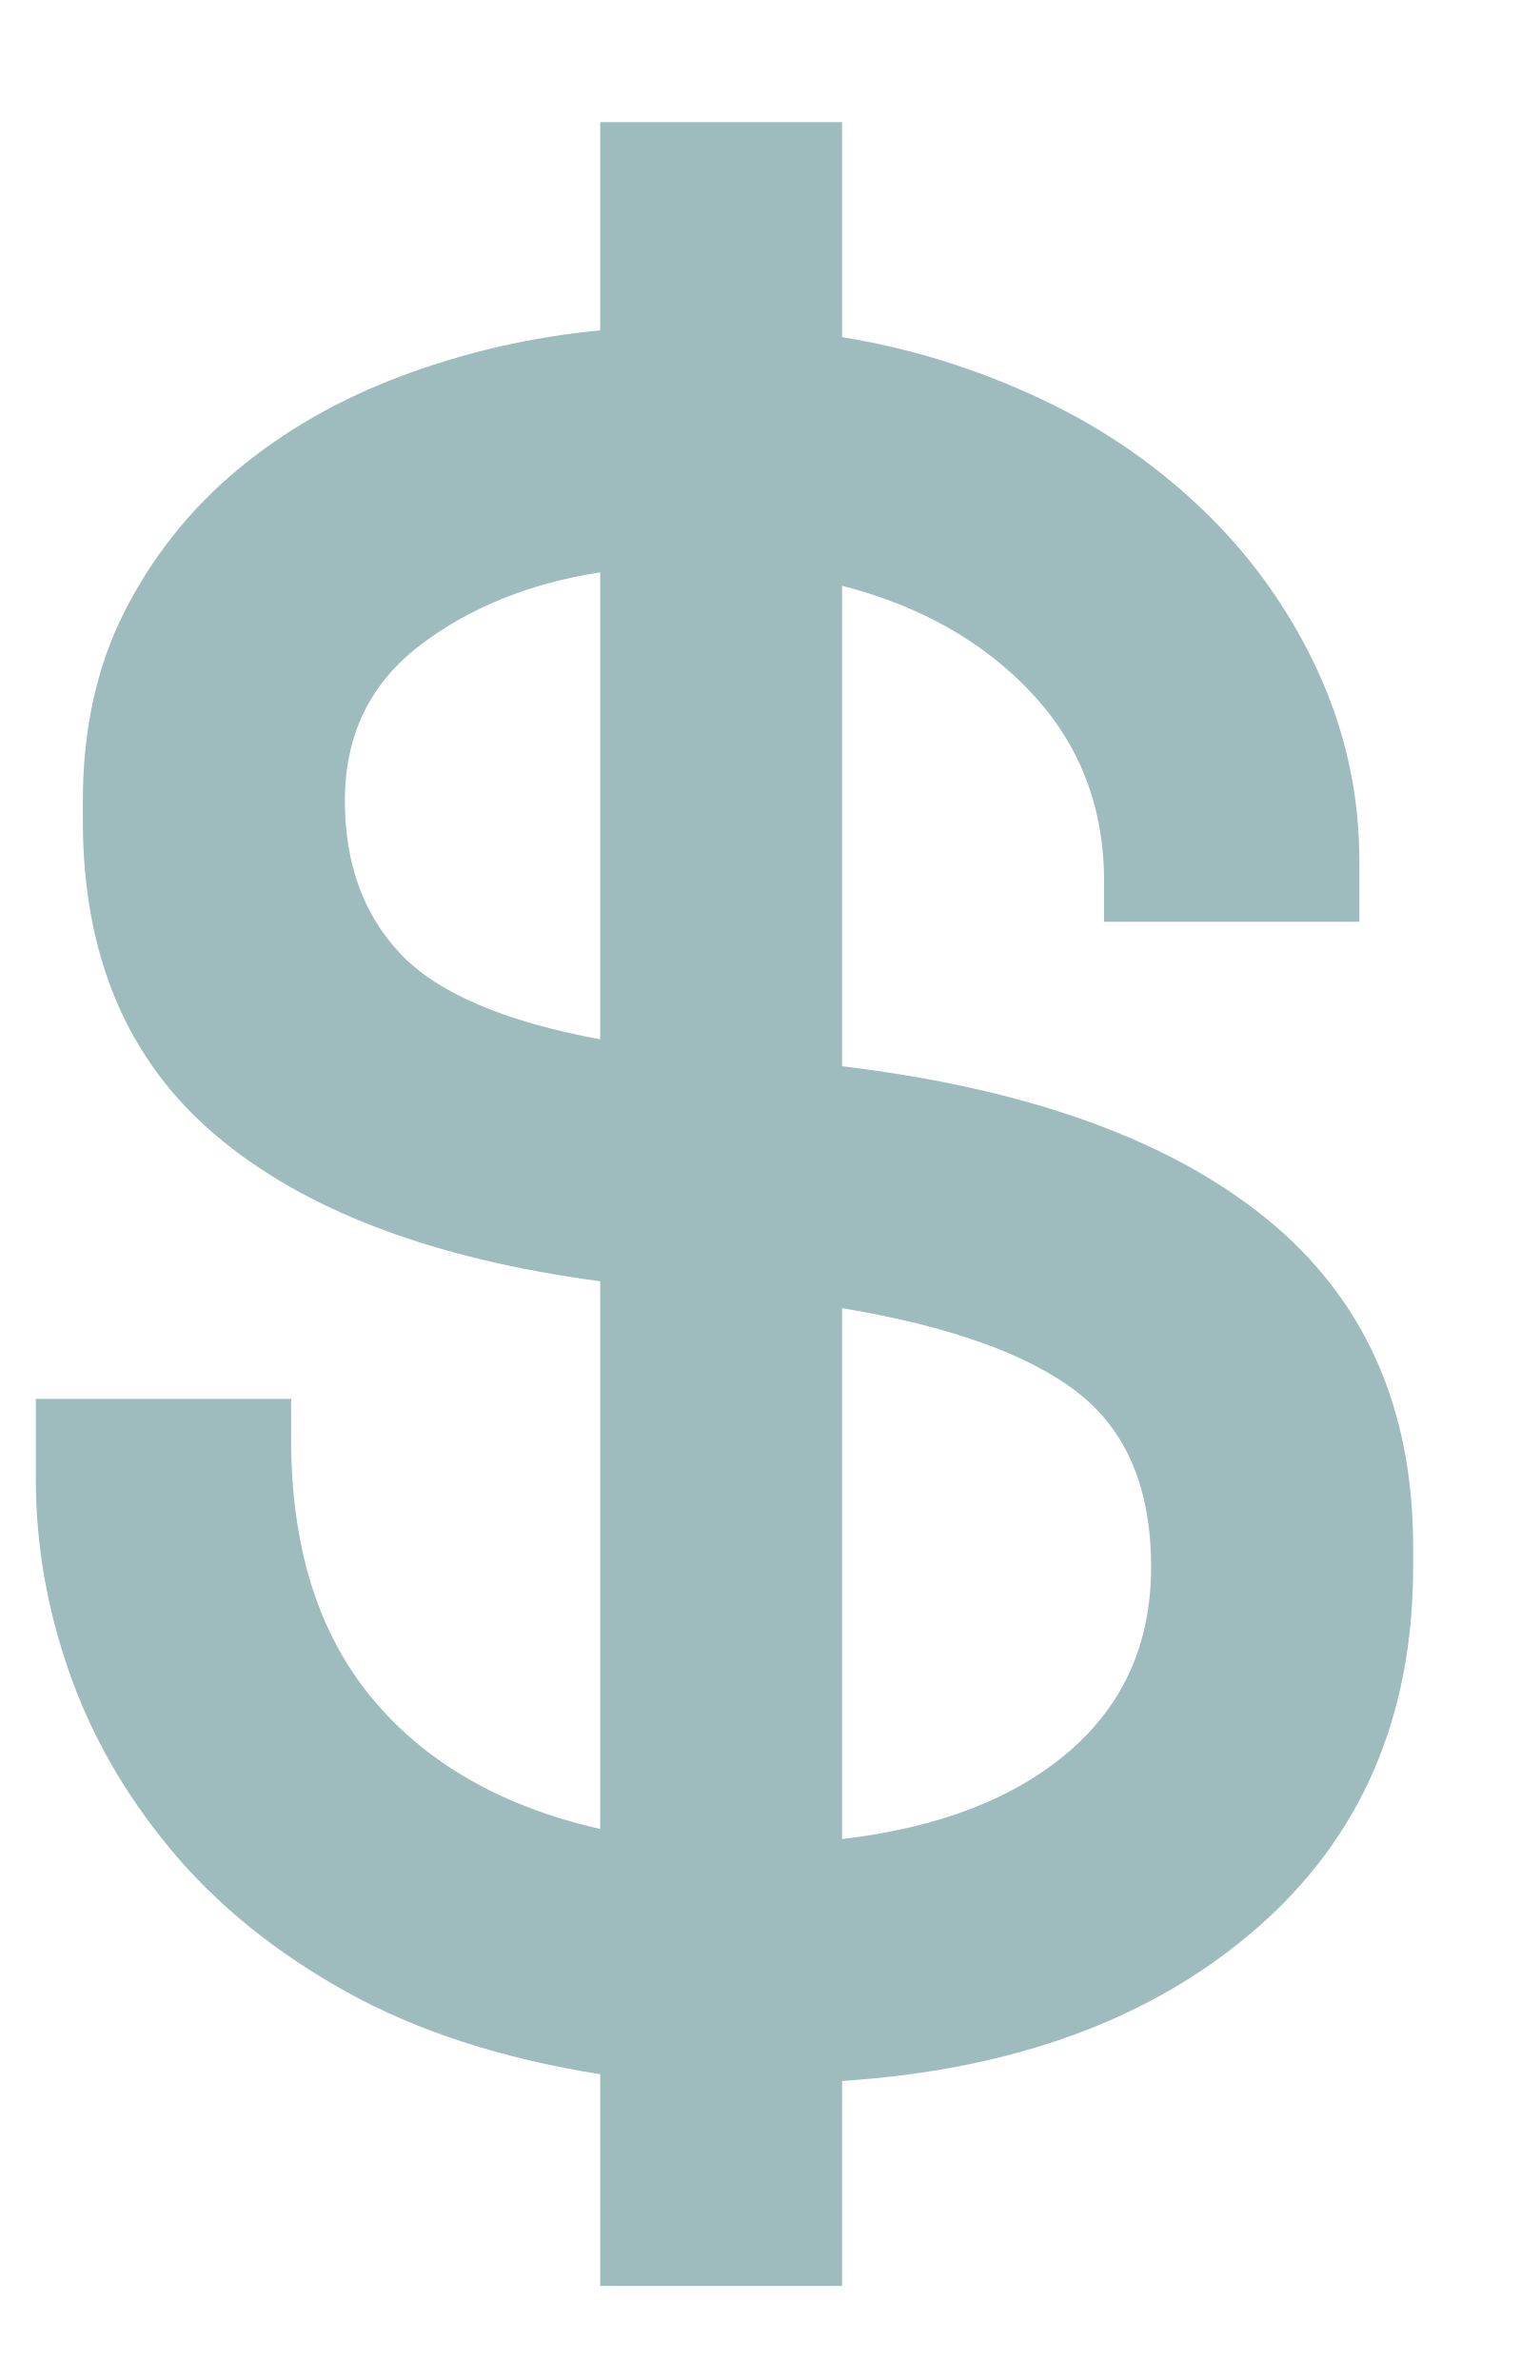
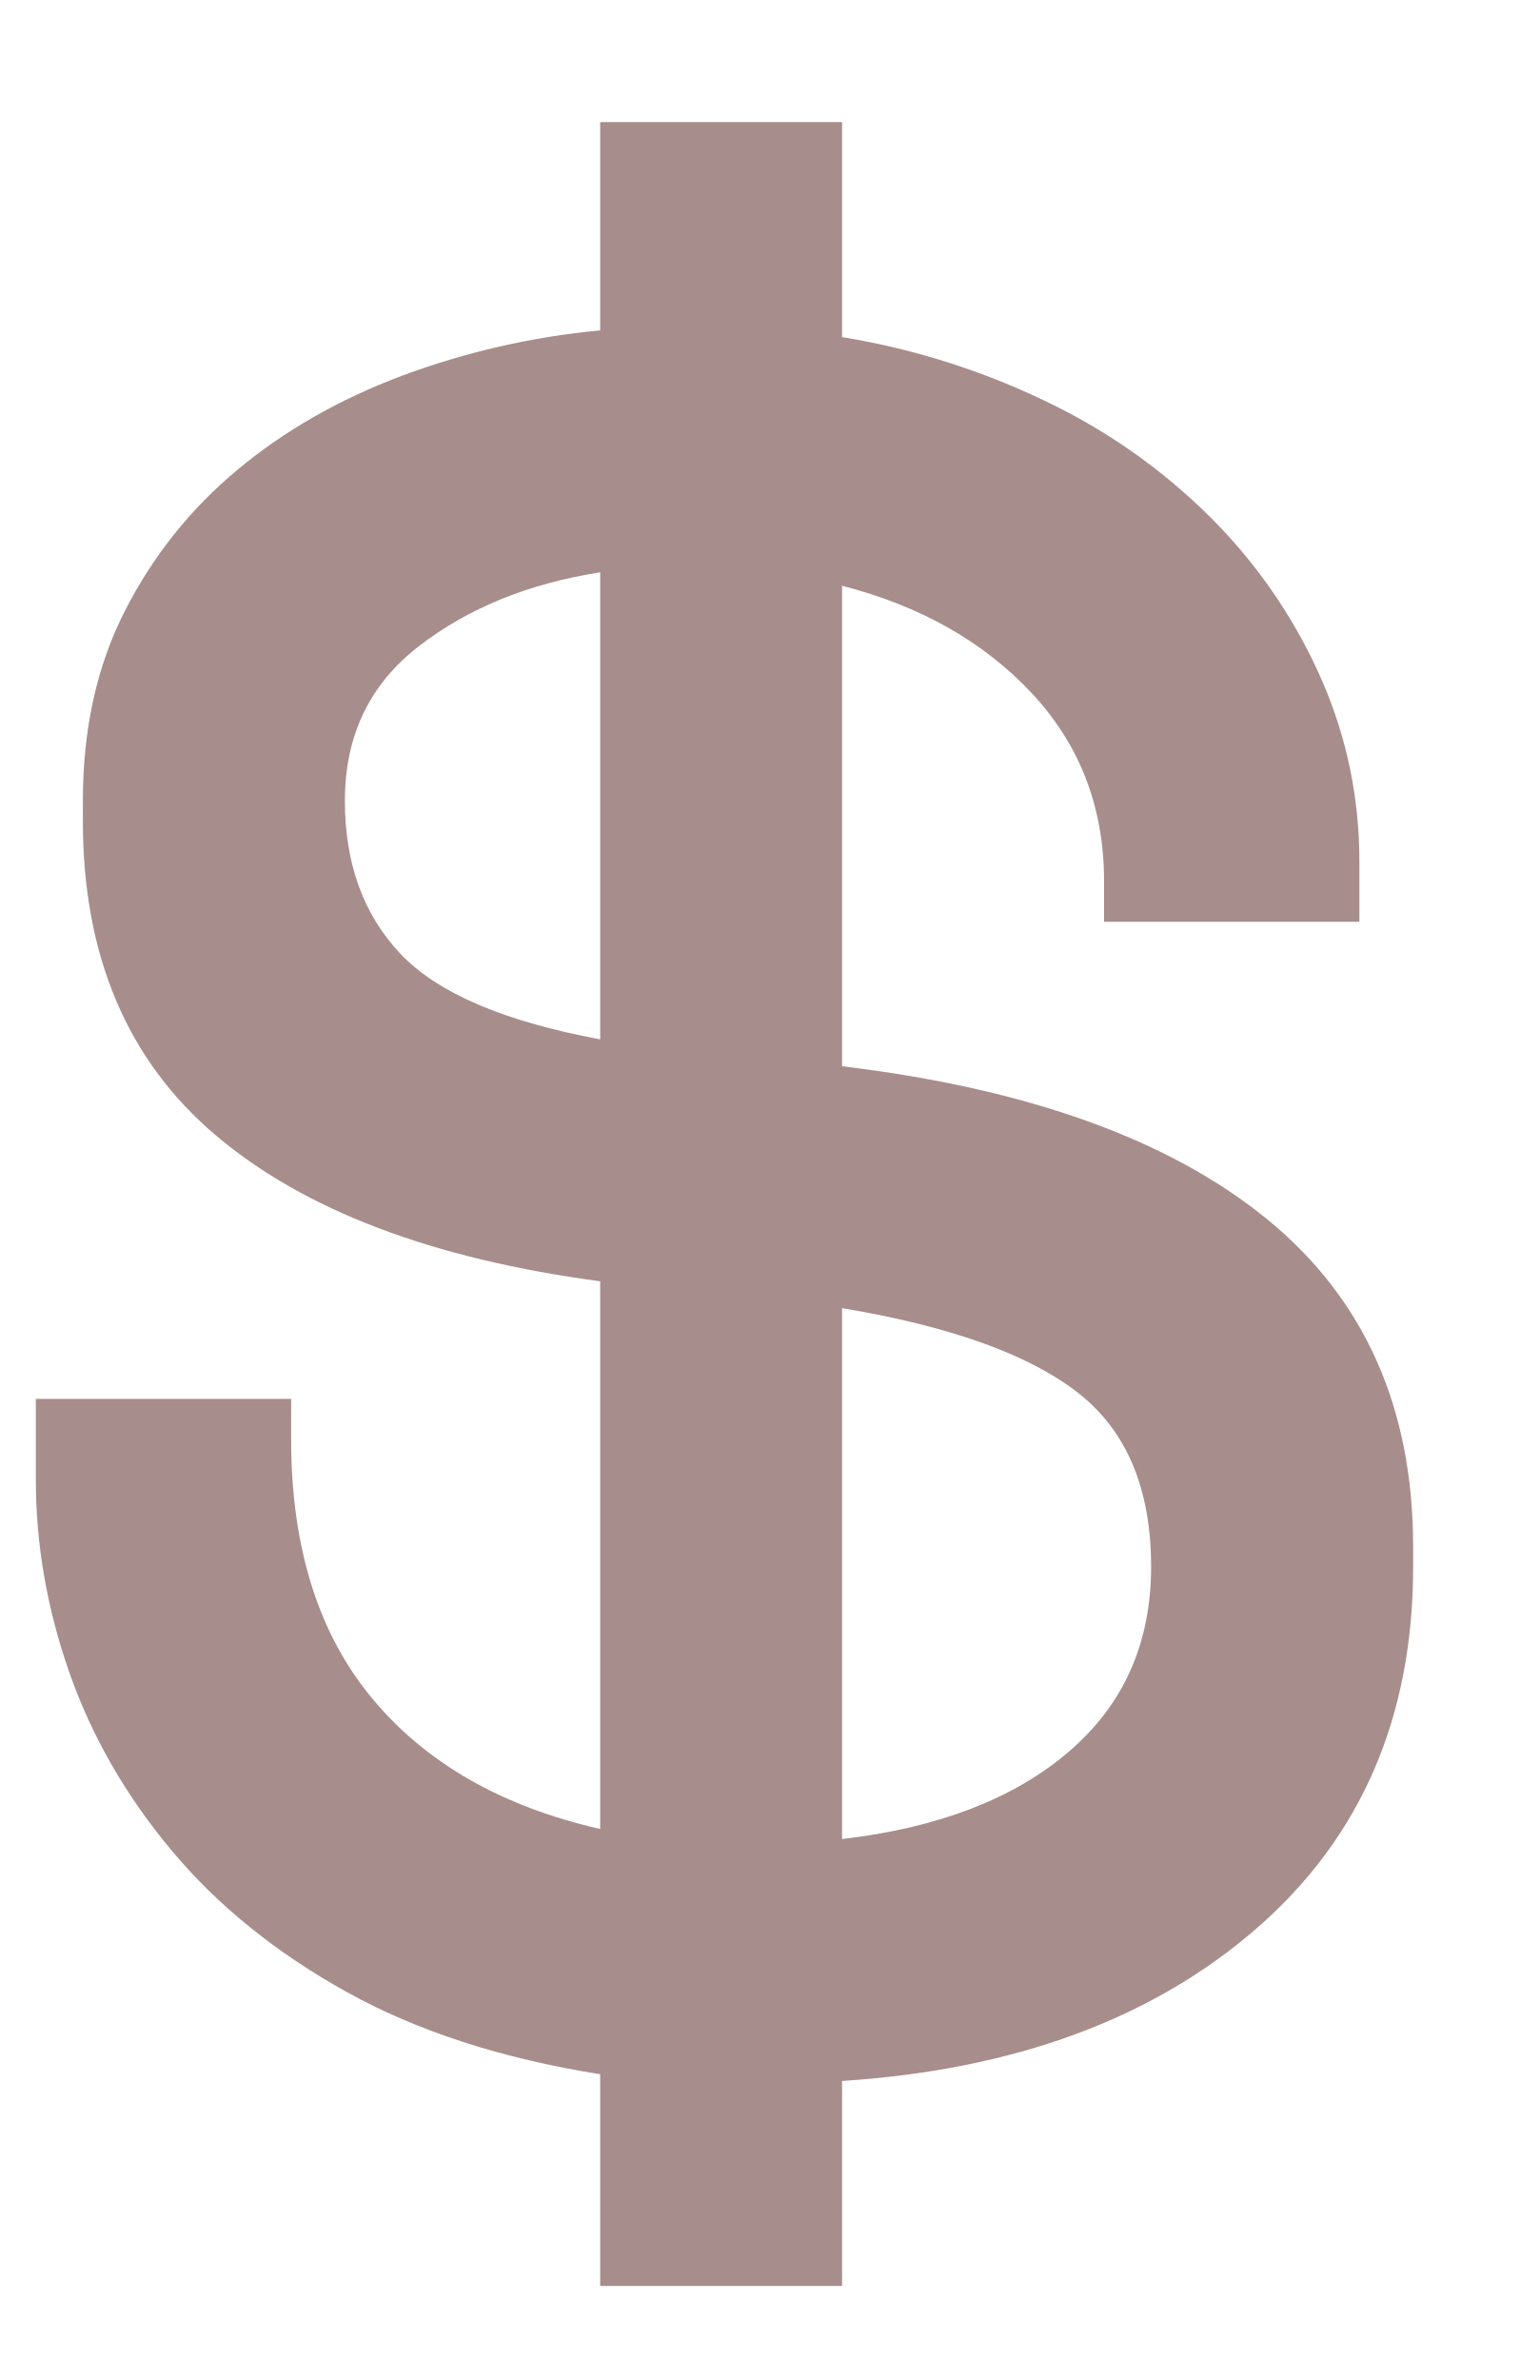
<svg xmlns="http://www.w3.org/2000/svg" width="11" height="17">
-   <path fill="#9EBBBD" d="M6.016 16.328v-1.464c1.232-.08 2.22-.444 2.964-1.092.744-.648 1.116-1.508 1.116-2.58v-.144c0-.992-.348-1.772-1.044-2.34-.696-.568-1.708-.932-3.036-1.092V4.184c.56.144 1.012.4 1.356.768.344.368.516.816.516 1.344v.288h1.824v-.432c0-.448-.088-.876-.264-1.284a3.783 3.783 0 00-.744-1.116A4.251 4.251 0 007.54 2.9a5.324 5.324 0 00-1.524-.492V.872H4.288V2.36a5.532 5.532 0 00-1.416.324c-.448.168-.84.392-1.176.672-.336.28-.604.616-.804 1.008-.2.392-.3.844-.3 1.356v.144c0 .96.316 1.708.948 2.244.632.536 1.548.884 2.748 1.044v3.912c-.704-.16-1.248-.472-1.632-.936-.384-.464-.576-1.08-.576-1.848v-.288H.256v.576c0 .464.08.924.24 1.38.16.456.404.88.732 1.272.328.392.744.728 1.248 1.008s1.108.476 1.812.588v1.512h1.728zM4.288 7.424c-.688-.128-1.164-.332-1.428-.612-.264-.28-.396-.644-.396-1.092 0-.464.176-.832.528-1.104.352-.272.784-.448 1.296-.528v3.336zm1.728 5.712V9.344c.768.128 1.328.328 1.68.6.352.272.528.688.528 1.248 0 .544-.196.984-.588 1.32-.392.336-.932.544-1.62.624z" />
+   <path fill="hsl(4, 14%, 60%)" d="M6.016 16.328v-1.464c1.232-.08 2.22-.444 2.964-1.092.744-.648 1.116-1.508 1.116-2.58v-.144c0-.992-.348-1.772-1.044-2.34-.696-.568-1.708-.932-3.036-1.092V4.184c.56.144 1.012.4 1.356.768.344.368.516.816.516 1.344v.288h1.824v-.432c0-.448-.088-.876-.264-1.284a3.783 3.783 0 00-.744-1.116A4.251 4.251 0 007.54 2.9a5.324 5.324 0 00-1.524-.492V.872H4.288V2.36a5.532 5.532 0 00-1.416.324c-.448.168-.84.392-1.176.672-.336.28-.604.616-.804 1.008-.2.392-.3.844-.3 1.356v.144c0 .96.316 1.708.948 2.244.632.536 1.548.884 2.748 1.044v3.912c-.704-.16-1.248-.472-1.632-.936-.384-.464-.576-1.08-.576-1.848v-.288H.256v.576c0 .464.08.924.24 1.38.16.456.404.88.732 1.272.328.392.744.728 1.248 1.008s1.108.476 1.812.588v1.512h1.728zM4.288 7.424c-.688-.128-1.164-.332-1.428-.612-.264-.28-.396-.644-.396-1.092 0-.464.176-.832.528-1.104.352-.272.784-.448 1.296-.528v3.336zm1.728 5.712V9.344c.768.128 1.328.328 1.68.6.352.272.528.688.528 1.248 0 .544-.196.984-.588 1.32-.392.336-.932.544-1.62.624z" />
</svg>
